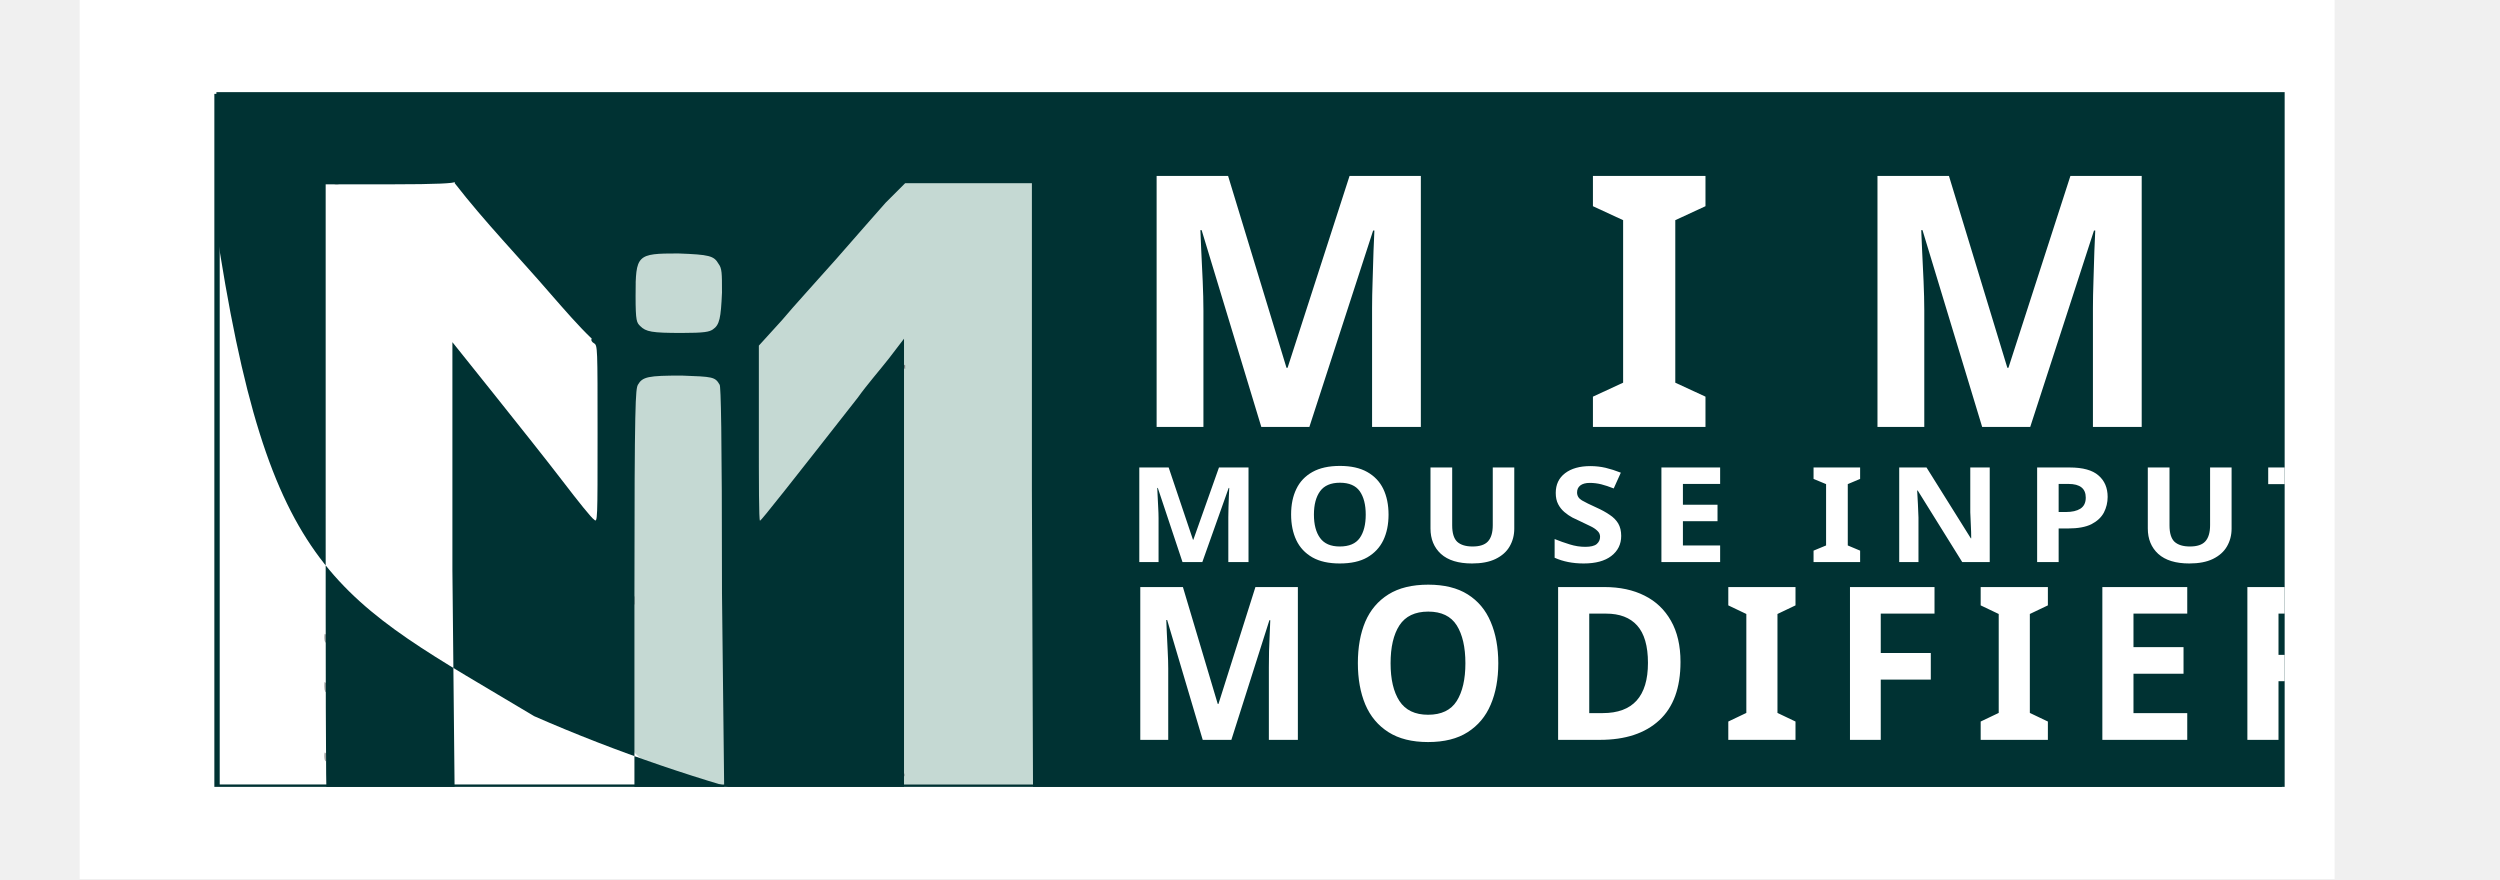
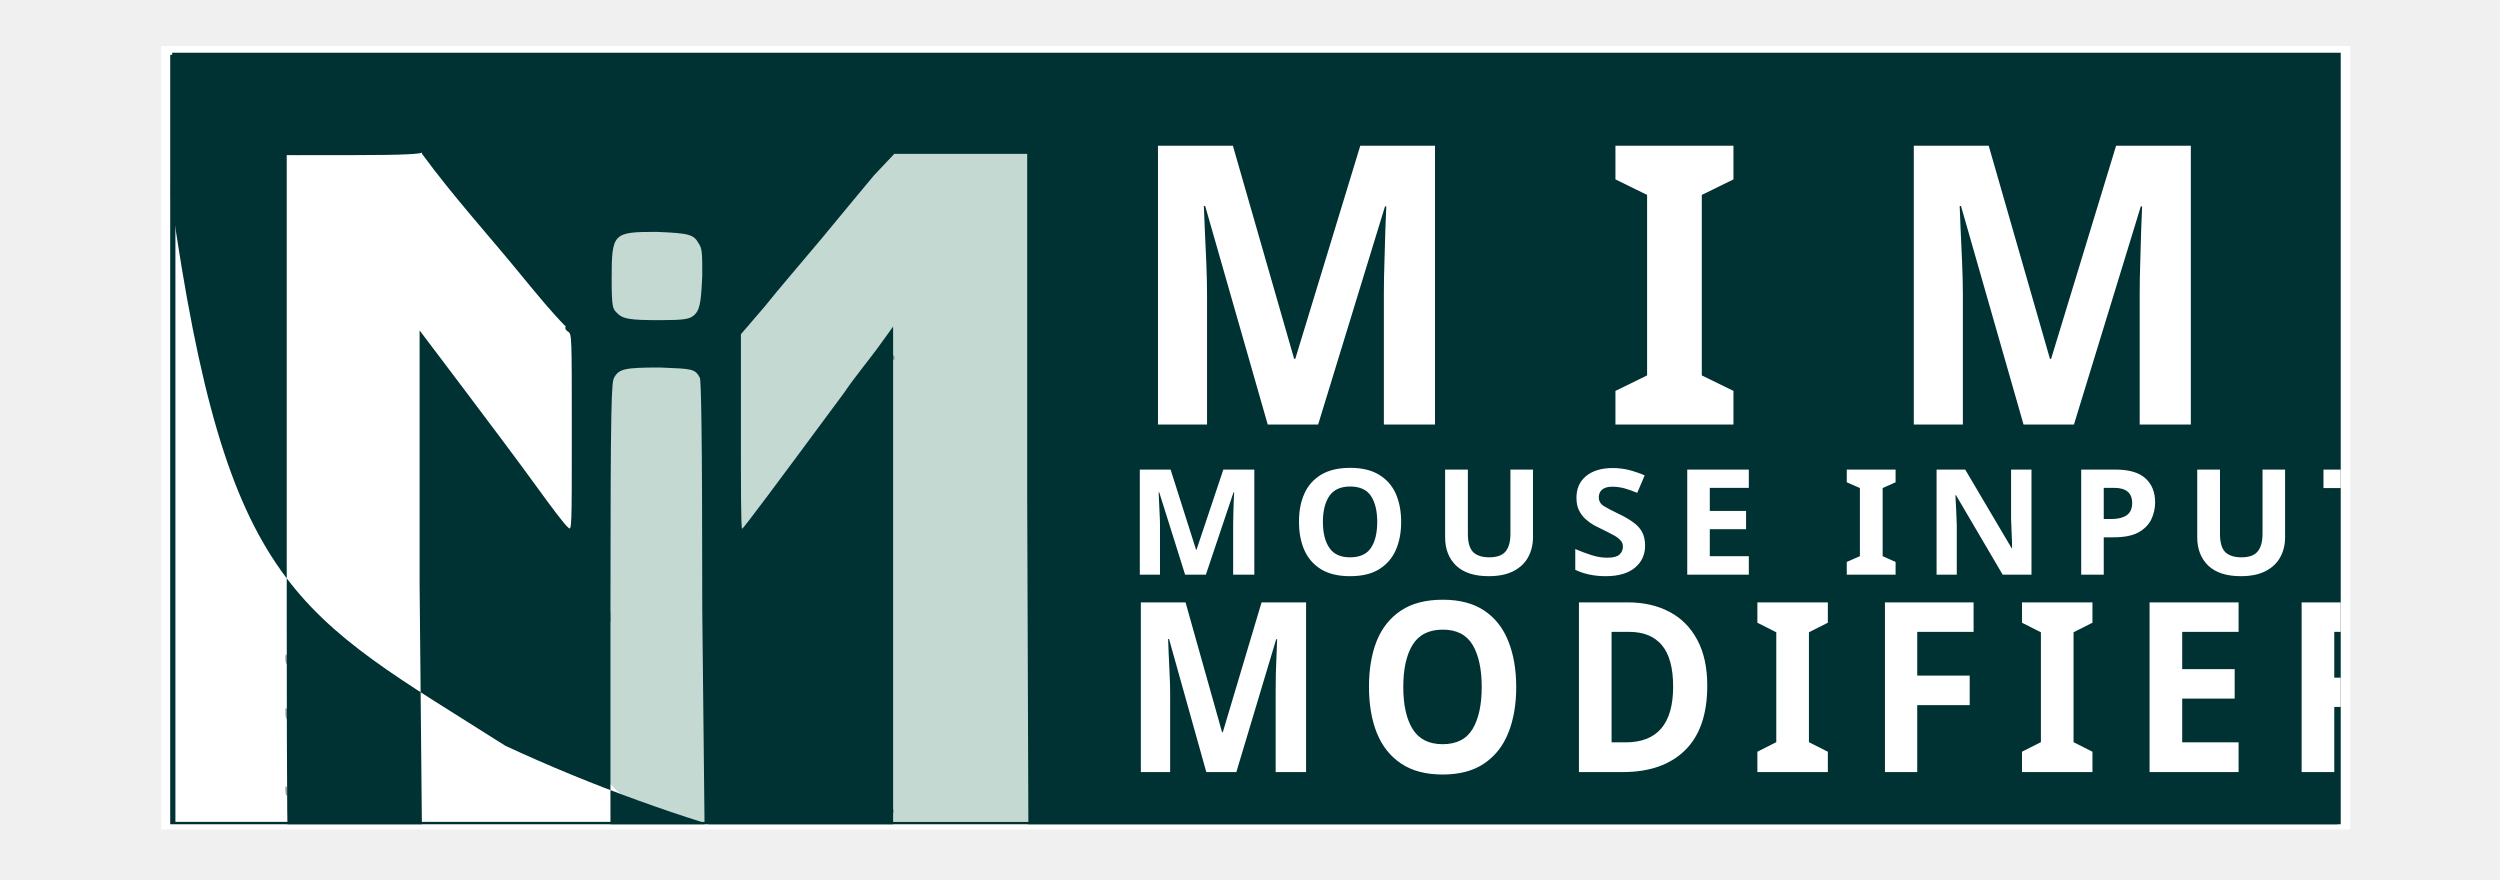
<svg xmlns="http://www.w3.org/2000/svg" viewBox="-5.36 13.70 217.00 76.30" version="1.1" id="svg1">
-   <rect x="1.553" y="13.7" width="195.728" height="76.3" fill="#ffffff" id="rect1" style="stroke-width:0.95" />
+   <rect x="8.64" y="17.7" width="190" height="68" fill="#ffffff" id="rect1" style="stroke-width:0.95" />
  <defs id="defs30">
    <clipPath id="mc">
      <rect x="2.64" y="21.7" width="201" height="60.3" id="rect30" />
    </clipPath>
  </defs>
-   <rect style="fill:#c5d9d3;fill-opacity:1;stroke:none;stroke-width:1.005" id="rect2" width="47.945" height="58.619" x="47.112" y="23.179" ry="9.169" />
-   <g clip-path="url(#mc)" style="color:#000000;font-weight:400;font-size:16px;font-family:'Anthropic Sans', '-apple-system', BlinkMacSystemFont, 'Segoe UI', sans-serif;dominant-baseline:auto;text-anchor:start;opacity:1;fill:#000000;stroke:none;stroke-width:1px;stroke-linecap:butt;stroke-linejoin:miter" id="g34" transform="translate(-10.69157)">
-     <rect fill="#ffffff" stroke="#003233" stroke-width="0.465" width="178.997" height="59.948" x="24.17" y="22.079" style="color:#000000;font-weight:400;font-size:16px;font-family:'Anthropic Sans', '-apple-system', BlinkMacSystemFont, 'Segoe UI', sans-serif;dominant-baseline:auto;text-anchor:start;opacity:1;fill:#ffffff;fill-opacity:0;stroke:#003233;stroke-width:0.465px;stroke-linecap:butt;stroke-linejoin:miter" id="rect31" />
-     <path fill="#e6e6e6" d="m 126.4,82.1 c 0.1,0 0.1,0 0.2,0.1 -0.2,0 -0.2,0 -0.2,-0.1 z m 19.2,-10.5 c -2.9e-4,-0.9 0,-1.4 0.1,-0.9 0,0.5 0,1.2 4.2e-4,1.7 0,0.5 -0.1,0.1 -0.1,-0.8 z M 122,72.8 c 0,-0.2 0,-0.3 0.1,-0.2 0,0.1 0,0.3 0,0.4 0,0.1 -0.1,0.1 -0.1,-0.2 z m 7.9,-1.2 c 0,-1.1 0.1,-1.4 0.2,-1.4 0.2,0 0.2,0 0,0.1 -0.1,0.1 -0.2,0.6 -0.2,1.4 V 73 Z m 16.1,0.8 c 0,-0.3 0,-0.4 0.1,-0.2 0,0.1 0,0.3 0,0.5 0,0.1 -0.1,0 -0.1,-0.2 z m 0.4,-1 c 0.2,0 0.6,0 0.9,0 0.3,0 0.1,0.1 -0.4,0.1 -0.5,8e-4 -0.7,0 -0.5,-0.1 z m 24,0 c 0.2,0 0.6,0 0.9,0 0.3,0 0.1,0.1 -0.4,0.1 -0.5,8e-4 -0.7,0 -0.5,-0.1 z M 146,70.8 c 0,-0.2 0,-0.3 0.1,-0.2 0,0.1 0,0.2 0,0.3 0,0.1 -0.1,0 -0.1,-0.2 z m 10.3,-0.5 -0.4,-0.1 h 0.4 c 0.2,0 0.4,0 0.5,0.1 0,0.1 0.1,0.1 0,0.1 0,0 -0.2,-0.1 -0.5,-0.1 z m -25.9,-0.1 c 0,0 0.2,0 0.3,0 0.1,0 0.1,0.1 -0.1,0.1 -0.2,0 -0.2,0 -0.2,-0.1 z m 8.5,0 c 0.1,0 0.3,0 0.4,0 0.1,0 0.1,0.1 -0.2,0.1 -0.2,0 -0.3,0 -0.3,-0.1 z m 1.8,0 c 0.3,0 0.6,-0.1 0.6,-0.2 0.1,-0.1 0.1,-0.1 0.1,0 0,0.1 -0.3,0.2 -0.6,0.2 -0.5,0 -0.5,0 -0.1,0 z m 16.7,0 c 0.1,0 0.3,0 0.4,0 0.1,0 0,0.1 -0.2,0.1 -0.2,0 -0.3,0 -0.2,-0.1 z m 6,0 c 0.1,0 0.3,0 0.4,0 0.1,0 0,0.1 -0.2,0.1 -0.2,0 -0.3,0 -0.2,-0.1 z m 7.1,0 c 0.2,0 0.6,0 0.9,0 0.3,0 0.1,0.1 -0.4,0.1 -0.5,8e-4 -0.7,0 -0.5,-0.1 z m -61.1,-0.9 c 0.1,0 0.4,0 0.5,0 0.1,0 0,0.1 -0.2,0.1 -0.3,0 -0.4,0 -0.2,-0.1 z M 121,65.1 c 0,-0.2 0,-0.3 0.1,-0.2 0,0.1 0,0.3 0,0.4 0,0.1 -0.1,0.1 -0.1,-0.2 z m 25.9,-0.3 c 0.001,-0.4 0,-0.5 0.1,-0.3 0,0.2 0,0.5 0,0.7 0,0.2 -0.1,0 -0.1,-0.4 z M 113.5,64 c 0,-0.3 0,-0.4 0.1,-0.3 0,0.1 0,0.4 0,0.5 0,0.2 -0.1,0.1 -0.1,-0.2 z m -0.8,-0.5 c -5.7e-4,-0.5 0,-0.7 0.1,-0.5 0,0.2 0,0.7 0.001,0.9 0,0.3 -0.1,0.1 -0.1,-0.4 z m 17.6,-1.3 c 0,-1.1 0,-1.6 0,-1 0,0.6 0,1.5 0,2.1 0,0.6 0,0.1 0,-1 z m 13.8,0.7 c -8.5e-4,-0.4 0,-0.6 0.1,-0.4 0,0.2 0,0.6 0,0.8 0,0.2 -0.1,0.1 -0.1,-0.4 z m 23.7,0.5 c 0,-0.1 0,-0.2 0.1,-0.2 0,0 0.1,0.2 0,0.3 0,0.1 -0.1,0.1 -0.1,-0.1 z m -58.2,-1 c 0,-0.3 0,-0.4 0.1,-0.2 0,0.1 0,0.3 0,0.5 0,0.1 -0.1,0 -0.1,-0.2 z m 3.1,-0.6 c 0,-0.3 0,-0.4 0.1,-0.3 0,0.1 0,0.4 0,0.5 0,0.2 -0.1,0.1 -0.1,-0.2 z m 0.8,0 c 0,-0.1 0,-0.2 0.1,-0.2 0,0 0.1,0.2 0,0.3 0,0.1 -0.1,0.1 -0.1,-0.1 z m 0,-1.8 c 0,-0.5 0,-0.8 0.1,-0.5 0,0.3 0,0.7 0,1 0,0.3 -0.1,0 -0.1,-0.5 z m 30.6,0.5 c 0,-0.3 0,-0.4 0.1,-0.3 0,0.1 0,0.4 0,0.5 0,0.2 -0.1,0.1 -0.1,-0.2 z m 2.9,-0.9 c 0,-0.3 0,-0.5 0.1,-0.3 0,0.2 0,0.4 0,0.6 0,0.2 -0.1,0 -0.1,-0.3 z m 13.1,-0.2 c 0,-0.3 0,-0.4 0.1,-0.2 0,0.1 0,0.3 0,0.5 0,0.1 -0.1,0 -0.1,-0.2 z m -32.7,0.1 c 0,-0.1 0,-0.2 0.1,-0.2 0,0 0.1,0.2 0,0.3 0,0.1 -0.1,0.1 -0.1,-0.1 z m -10.3,-3.3 c 0,0 0.2,0 0.3,0 0.1,0 0.1,0.1 -0.1,0.1 -0.2,0 -0.2,0 -0.2,-0.1 z m 5.9,0 c 0.1,0 0.3,0 0.4,0 0.1,0 0,0.1 -0.2,0.1 -0.2,0 -0.3,0 -0.2,-0.1 z m 5.9,0 c 0,0 0.2,0 0.3,0 0.1,0 0.1,0.1 -0.1,0.1 -0.2,0 -0.2,0 -0.2,-0.1 z m 39.7,0 c 0,0 0.2,0 0.3,0 0.1,0 0.1,0.1 -0.1,0.1 -0.2,0 -0.2,0 -0.2,-0.1 z m -55.4,-1.3 c -4.3e-4,-0.7 0,-1 0.1,-0.7 0,0.3 0,0.9 7.1e-4,1.3 0,0.4 -0.1,0.1 -0.1,-0.6 z m 8.1,0.8 c -0.2,-0.2 -0.2,-0.2 0.1,-0.1 0.2,0.2 0.3,0.3 0.2,0.3 0,0 -0.1,-0.1 -0.2,-0.2 z m -4.5,-0.2 c 0,0 0.2,0 0.3,0 0.1,0 0.1,0.1 -0.1,0.1 -0.2,0 -0.2,0 -0.2,-0.1 z m 6.1,0 c 0,0 0.2,0 0.3,0 0.1,0 0.1,0.1 -0.1,0.1 -0.2,0 -0.2,0 -0.2,-0.1 z m 45.6,0 c 0,0 0.2,0 0.3,0 0.1,0 0.1,0.1 -0.1,0.1 -0.2,0 -0.2,0 -0.2,-0.1 z M 134.2,55 c 0,-0.2 0,-0.3 0.1,-0.2 0,0.1 0,0.3 0,0.4 0,0.1 -0.1,0.1 -0.1,-0.2 z m 32,-2 c 0,-0.8 0,-1.1 0.1,-0.8 0,0.4 0,1 0,1.5 0,0.4 -0.1,0.1 -0.1,-0.7 z m -53.9,0.1 c 0,-0.4 0,-0.5 0.1,-0.3 0,0.2 0,0.5 0,0.7 0,0.2 -0.1,0 -0.1,-0.4 z m 48.5,-0.3 c 0.3,0 0.7,0 1,0 0.3,0 0.1,0.1 -0.5,0.1 -0.5,5.3e-4 -0.8,0 -0.5,-0.1 z m -51.5,-0.6 c 0,-0.2 0,-0.3 0.1,-0.2 0,0.1 0,0.2 0,0.3 0,0.1 -0.1,0 -0.1,-0.2 z m 25,-1.1 c 0,-0.5 0,-0.7 0.1,-0.4 0,0.2 0,0.6 0,0.9 0,0.2 -0.1,0 -0.1,-0.4 z m -19.6,0.5 c 0,-0.1 0,-0.2 0.1,-0.2 0,0 0.1,0.2 0,0.3 0,0.1 -0.1,0.1 -0.1,-0.1 z m 38.8,-0.7 c 0,-0.1 0.3,-0.2 0.3,-0.1 0,0.1 0,0.1 -0.1,0.1 -0.1,0 -0.2,0 -0.2,0 z m -36.7,-0.8 c 0,0 0.2,0 0.3,0 0.1,0 0.1,0.1 -0.1,0.1 -0.2,0 -0.2,0 -0.2,-0.1 z m 47.4,-9.7 c 0,-3.4 0,-4.8 0,-3.1 0,1.7 0,4.5 0,6.2 0,1.7 0,0.3 0,-3.1 z m 11.1,1.3 c 4e-5,-2.6 0,-3.6 0,-2.3 0,1.3 0,3.4 -8e-5,4.6 0,1.3 0,0.2 0,-2.4 z M 143,40.2 c 7e-5,-2.1 0,-3 0,-1.9 0,1.1 0,2.8 -1.3e-4,3.8 0,1 0,0.2 0,-2 z M 60.4,38.1 c 0,-0.1 0,-0.2 0.1,-0.2 0,0 0.1,0.2 0,0.3 0,0.1 -0.1,0.1 -0.1,-0.1 z m 115,-1.3 c 0,-0.1 0,-0.2 0.1,-0.2 0,0 0.1,0.2 0,0.3 0,0.1 -0.1,0.1 -0.1,-0.1 z m -64.4,-1 c 0,-0.2 0,-0.3 0.1,-0.2 0,0.1 0,0.2 0,0.3 0,0.1 -0.1,0 -0.1,-0.2 z M 143,34 c -4.3e-4,-0.7 0,-1 0.1,-0.7 0,0.3 0,0.9 7.1e-4,1.3 0,0.4 -0.1,0.1 -0.1,-0.6 z m 21.3,-0.4 c 0,-0.4 0,-0.5 0.1,-0.3 0,0.2 0,0.5 0,0.7 0,0.2 -0.1,0 -0.1,-0.4 z m 11.3,0.3 c 0,-0.1 0,-0.2 0.1,-0.2 0,0 0.1,0.2 0,0.3 0,0.1 -0.1,0.1 -0.1,-0.1 z m -11.3,-1.3 c 0,-0.1 0,-0.2 0.1,-0.2 0,0 0.1,0.2 0,0.3 0,0.1 -0.1,0.1 -0.1,-0.1 z m 0,-2.3 c 0,-0.3 0,-0.5 0.1,-0.3 0,0.2 0,0.4 0,0.6 0,0.2 -0.1,0 -0.1,-0.3 z m -55.9,0.1 c 0,-0.1 0,-0.2 0.1,-0.2 0,0 0.1,0.2 0,0.3 0,0.1 -0.1,0.1 -0.1,-0.1 z" style="color:#000000;font-weight:400;font-size:16px;font-family:'Anthropic Sans', '-apple-system', BlinkMacSystemFont, 'Segoe UI', sans-serif;dominant-baseline:auto;text-anchor:start;opacity:1;fill:#e6e6e6;stroke:none;stroke-width:1px;stroke-linecap:butt;stroke-linejoin:miter" id="path31" />
-     <path fill="#7a7a7a" d="m 36.2,82.9 c 0.5,0 1.3,0 1.8,0 0.5,0 0.1,0 -0.9,0 -1,0 -1.4,0 -0.9,0 z m 7.1,0 c 0.2,0 0.6,0 0.8,0 0.2,0 0,0.1 -0.4,0.1 -0.4,0 -0.6,0 -0.4,-0.1 z m 17,0 c 0,-0.1 0.2,-0.1 0.4,-0.1 0.3,0 0.5,0.1 0.5,0.1 0,0.1 -0.8,0.1 -0.9,-0.1 z m 6.1,0 c 0.2,0 0.6,0 0.8,0 0.2,0 0,0.1 -0.4,0.1 -0.4,0 -0.6,0 -0.4,-0.1 z m 20.9,-6.6e-4 c 0.3,0 0.7,0 1,0 0.3,0 0.1,0.1 -0.5,0.1 -0.5,5.3e-4 -0.8,0 -0.5,-0.1 z m 6.6,0 c 0.1,0 0.4,0 0.5,0 0.1,0 0,0.1 -0.2,0.1 -0.3,0 -0.4,0 -0.2,-0.1 z M 60.3,74.6 c -1.7e-5,-4.4 0,-6.3 0,-4.1 0,2.2 0,5.8 3.3e-5,8.1 0,2.2 0,0.4 0,-4 z M 83.7,81 c 0,-0.1 0,-0.2 0.1,-0.2 0,0 0.1,0.2 0,0.3 0,0.1 -0.1,0.1 -0.1,-0.1 z M 33.5,79.4 c 0,-0.3 0,-0.5 0.1,-0.3 0,0.2 0,0.4 0,0.6 0,0.2 -0.1,0 -0.1,-0.3 z M 109.4,74 c 0.1,0 0.3,0 0.4,0 0.1,0 0,0.1 -0.2,0.1 -0.2,0 -0.3,0 -0.2,-0.1 z m 67.6,0 c 0.2,0 0.5,0 0.7,0 0.2,0 0,0.1 -0.4,0.1 -0.4,0 -0.5,0 -0.3,-0.1 z M 33.5,73.3 c 0,-0.4 0,-0.5 0.1,-0.3 0,0.2 0,0.5 0,0.7 0,0.2 -0.1,0 -0.1,-0.4 z m 106.3,0.3 c 0,0 0.2,0 0.3,0 0.1,0 0.1,0.1 -0.1,0.1 -0.2,0 -0.2,0 -0.2,-0.1 z m 4.3,0 c 0,-0.1 0,-0.1 0.2,-0.1 0.3,0.1 0.4,0.2 0.1,0.2 -0.1,0 -0.2,-0.1 -0.3,-0.1 z m 18.9,0 c 0.2,0 0.5,0 0.6,0 0.2,0 0,0.1 -0.3,0.1 -0.4,0 -0.5,0 -0.3,-0.1 z m 7.1,0 c 0.3,0 0.9,0 1.1,9.3e-4 0.3,0 0,0.1 -0.6,0.1 -0.6,-5.3e-4 -0.9,0 -0.5,-0.1 z m -17.3,-1 c 0,-0.6 0,-0.8 0.1,-0.5 0,0.3 0,0.8 0,1.1 0,0.3 -0.1,0 -0.1,-0.6 z m -38.1,0.3 c 10e-4,-0.4 0,-0.5 0.1,-0.3 0,0.2 0,0.5 0,0.7 0,0.2 -0.1,0 -0.1,-0.4 z m -5.4,-1.2 c -2.9e-4,-0.9 0,-1.4 0.1,-0.9 0,0.5 0,1.2 4.3e-4,1.7 0,0.5 -0.1,0.1 -0.1,-0.8 z m 58.7,1.4 c 0.1,0 0.3,0 0.4,0 0.1,0 0,0.1 -0.2,0.1 -0.2,0 -0.3,0 -0.2,-0.1 z m -8.2,-0.6 c 0,-0.1 0,-0.2 0.1,-0.2 0,0 0.1,0.2 0,0.3 0,0.1 -0.1,0.1 -0.1,-0.1 z m 6.3,-1.3 c 0,-0.7 0,-1 0.1,-0.6 0,0.3 0,0.9 0,1.3 0,0.3 -0.1,0.1 -0.1,-0.6 z m -13.9,0 c 0,-0.6 0,-0.9 0.1,-0.6 0,0.3 0,0.8 0,1.1 0,0.3 -0.1,0.1 -0.1,-0.6 z m 11,0.3 c 0,-0.5 0,-0.7 0.1,-0.4 0,0.2 0,0.6 0,0.9 0,0.2 -0.1,0 -0.1,-0.4 z m -39.6,-0.1 c -8.5e-4,-0.4 0,-0.6 0.1,-0.4 0,0.2 0,0.6 0,0.8 0,0.2 -0.1,0.1 -0.1,-0.4 z m -9,-0.5 c 5.7e-4,-0.6 0,-0.8 0.1,-0.5 0,0.3 0,0.8 0,1.1 0,0.3 -0.1,0 -0.1,-0.6 z m 45.1,0.2 c 0,-0.4 0,-0.6 0.1,-0.4 0,0.2 0,0.5 0,0.7 0,0.2 -0.1,0 -0.1,-0.4 z M 139.6,71 c 0,-0.4 0,-0.6 0.1,-0.4 0,0.2 0,0.5 0,0.7 0,0.2 -0.1,0 -0.1,-0.4 z M 33.5,69.1 c 0,-0.3 0,-0.5 0.1,-0.3 0,0.2 0,0.4 0,0.6 0,0.2 -0.1,0 -0.1,-0.3 z m 26.8,-3.3 c 0,-0.3 0,-0.5 0.1,-0.3 0,0.2 0,0.4 0,0.6 0,0.2 -0.1,0 -0.1,-0.3 z m 52.3,-0.2 c 0.1,0 0.4,0 0.5,0 0.1,0 0,0.1 -0.2,0.1 -0.3,0 -0.4,0 -0.2,-0.1 z m 1.8,0 c 0,-0.1 0.2,-0.1 0.4,-0.1 0.3,0 0.5,0.1 0.5,0.1 0,0.1 -0.8,0.1 -0.9,-0.1 z m 4.9,0.1 c 0,0 0.2,-0.1 0.4,-0.1 0.2,0 0.3,0 0.3,0.1 -0.1,0.1 -0.6,0.2 -0.6,0.1 z m 1.9,0 c 0.1,0 0.4,0 0.5,0 0.1,0 0,0.1 -0.2,0.1 -0.3,0 -0.4,0 -0.2,-0.1 z m 8.6,0 c 0.2,0 0.5,0 0.7,0 0.2,0 0,0.1 -0.4,0.1 -0.4,0 -0.5,0 -0.3,-0.1 z m 4.2,0 c 0.1,0 0.3,0 0.4,0 0.1,0 0.1,0.1 -0.2,0.1 -0.2,0 -0.3,0 -0.3,-0.1 z M 133.8,64 c 2.8e-4,-0.9 0,-1.2 0.1,-0.8 0,0.5 0,1.2 -5.7e-4,1.6 0,0.4 -0.1,0 -0.1,-0.8 z m -3.2,0.8 c 0.1,0 0.4,0 0.6,0 0.2,0 0.1,0.1 -0.2,0.1 -0.3,0 -0.5,0 -0.3,-0.1 z m 18.8,0 c 0.1,0 0.3,0 0.4,0 0.1,0 0.1,0.1 -0.2,0.1 -0.2,0 -0.3,0 -0.3,-0.1 z M 60.3,60.1 c -1.4e-4,-1.3 0,-1.9 0,-1.2 0,0.6 0,1.7 2.9e-4,2.4 0,0.7 0,0.2 0,-1.2 z m 61.5,1.3 c 0,-0.1 0,-0.2 0.1,-0.2 0,0 0.1,0.2 0,0.3 0,0.1 -0.1,0.1 -0.1,-0.1 z m 11.9,-0.1 c 0,-0.1 0,-0.2 0.1,-0.2 0,0 0.1,0.2 0,0.3 0,0.1 -0.1,0.1 -0.1,-0.1 z m 6.7,-2.4 c 0.1,0 0.4,0 0.6,0 0.2,0 0.1,0.1 -0.2,0.1 -0.3,0 -0.5,0 -0.3,-0.1 z M 60.3,54.6 c 2.9e-4,-1 0,-1.4 0,-0.9 0,0.5 0,1.4 -4.3e-4,1.9 0,0.5 0,0.1 0,-1 z m 100.2,0 c 0,-0.3 0,-0.4 0.1,-0.3 0,0.1 0,0.4 0,0.5 0,0.2 -0.1,0.1 -0.1,-0.2 z m -4,-0.7 c 0,-0.1 0,-0.2 0.1,-0.2 0,0 0.1,0.2 0,0.3 0,0.1 -0.1,0.1 -0.1,-0.1 z m -37.1,-0.4 c 0,-0.1 0,-0.2 0.1,-0.2 0,0 0.1,0.2 0,0.3 0,0.1 -0.1,0.1 -0.1,-0.1 z m 50.6,-2 c 0,-1 0,-1.4 0,-0.9 0,0.5 0,1.4 0,1.9 0,0.5 0,0.1 0,-1 z m -34.9,0.6 c 0.4,0 1.1,0 1.5,0 0.4,0 0.1,0 -0.7,0 -0.8,0 -1.2,0 -0.7,0 z m 13.1,-1.2 c 0,-0.4 0,-0.5 0.1,-0.3 0,0.2 0,0.5 0,0.7 0,0.2 -0.1,0 -0.1,-0.4 z m -27.1,-6 c 0,-0.8 0,-1.1 0.1,-0.7 0,0.4 0,1 0,1.4 0,0.4 -0.1,0.1 -0.1,-0.7 z m -37.3,0.7 c 0,-0.2 0,-0.3 0.1,-0.2 0,0.1 0,0.2 0,0.3 0,0.1 -0.1,0 -0.1,-0.2 z m 55.8,-1.4 c 0.3,0 0.7,0 0.9,0 0.3,0 0,0.1 -0.5,0.1 -0.5,0 -0.7,0 -0.5,-0.1 z m 7.2,0 c 0.5,0 1.4,0 1.9,0 0.5,0 0.1,0 -1,0 -1.1,0 -1.5,0 -1,0 z M 121,40.6 c 1.5e-4,-1.2 0,-1.6 0,-1 0,0.6 0,1.6 -2.8e-4,2.1 0,0.6 0,0.1 0,-1.1 z m 0,-3.7 c 0,-0.2 0,-0.3 0.1,-0.2 0,0.1 0,0.3 0,0.4 0,0.1 -0.1,0.1 -0.1,-0.2 z m 29,-6 c 0,-0.6 0,-0.9 0.1,-0.6 0,0.3 0,0.8 0,1.1 0,0.3 -0.1,0.1 -0.1,-0.6 z M 34.4,29.6 c 0.1,0 0.3,0 0.4,0 0.1,0 0,0.1 -0.2,0.1 -0.2,0 -0.3,0 -0.2,-0.1 z m 88.8,0 c 0.1,0 0.3,0 0.4,0 0.1,0 0,0.1 -0.2,0.1 -0.2,0 -0.3,0 -0.2,-0.1 z m 17.8,0 c 0.2,0 0.5,0 0.7,0 0.2,0 0,0.1 -0.4,0.1 -0.4,0 -0.5,0 -0.3,-0.1 z m 23.3,0 c 0.1,0 0.3,0 0.4,0 0.1,0 0,0.1 -0.2,0.1 -0.2,0 -0.3,0 -0.2,-0.1 z" style="color:#000000;font-weight:400;font-size:16px;font-family:'Anthropic Sans', '-apple-system', BlinkMacSystemFont, 'Segoe UI', sans-serif;dominant-baseline:auto;text-anchor:start;opacity:1;fill:#7a7a7a;stroke:none;stroke-width:1px;stroke-linecap:butt;stroke-linejoin:miter" id="path32" />
-     <path fill="#003233" d="M 24.116,21.691 105.8,21.7 h 100.6 v 10.7 l -1.063,49.818 C 175.849,82.334 109.63,101.26 51.701,75.865 34.394,65.489 28.645,63.944 24.004,32.926 Z M 44.6,63.2 V 43.4 l 3.6,4.5 c 2,2.5 4.7,5.9 6,7.6 1.3,1.7 2.5,3.2 2.7,3.3 0.3,0.3 0.3,0.1 0.3,-7.4 0,-7.6 0,-7.7 -0.3,-7.9 -0.2,-0.1 -0.3,-0.3 -0.2,-0.4 -1.141,-1.088 -2.404,-2.546 -3.5,-3.8 -2.79,-3.238 -5.778,-6.321 -8.4,-9.7 v -0.1 c -0.1,0.1 -1.3,0.2 -5.6,0.2 h -5.6 v 26.6 c 0,14.7 0,26.7 0.1,26.7 0.1,0 2.6,0.1 5.6,0.1 h 5.5 z m 23.4,2 c 0,-14.4 -0.1,-17.9 -0.2,-18.1 -0.4,-0.7 -0.6,-0.7 -3.3,-0.8 -2.9,0 -3.4,0.1 -3.8,0.8 -0.2,0.4 -0.3,1.3 -0.3,18.2 V 83 h 3.9 3.9 z M 94.9,56.3 V 29.6 h -5.5 -5.5 l -1.7,1.7 c -0.9,1 -2.8,3.2 -4.3,4.9 -1.5,1.7 -3.7,4.1 -4.7,5.3 l -2,2.2 v 7.6 c 0,4.2 0,7.6 0.1,7.6 0.1,0 2.7,-3.3 8.5,-10.7 0.7,-1 2,-2.5 2.7,-3.4 l 1.3,-1.7 V 63 82.9 l 5.6,3e-6 5.6,10e-7 z m -27.7,-14 c 0.6,-0.4 0.7,-1 0.8,-3.2 0,-1.7 0,-2.1 -0.3,-2.5 -0.4,-0.7 -0.8,-0.8 -3.5,-0.9 -3.6,0 -3.7,0.1 -3.7,3.7 0,2.2 0.1,2.3 0.4,2.6 0.5,0.5 1,0.6 3.6,0.6 2,0 2.4,-0.1 2.7,-0.3 z" style="color:#000000;font-weight:400;font-size:16px;font-family:'Anthropic Sans', '-apple-system', BlinkMacSystemFont, 'Segoe UI', sans-serif;dominant-baseline:auto;text-anchor:start;opacity:1;fill:#003233;stroke:none;stroke-width:1px;stroke-linecap:butt;stroke-linejoin:miter" id="path33" />
-     <text font-family="monospace" font-size="36" font-weight="700" x="103.814" y="50.375" fill="#003233" letter-spacing="13.5" style="font-style:normal;font-variant:normal;font-weight:bold;font-stretch:normal;font-size:30.28px;font-family:'Calisto MT';-inkscape-font-specification:'Calisto MT, Bold';font-variant-ligatures:normal;font-variant-caps:normal;font-variant-numeric:normal;font-variant-east-asian:normal;letter-spacing:11.355;dominant-baseline:auto;text-anchor:start;fill:#ffffff;fill-opacity:1;stroke:none;stroke-width:1.296px" id="text1" transform="scale(0.9924424,1.007615)">MIM</text>
-     <text font-family="monospace" font-size="11" font-weight="700" x="99.237" y="64.923" fill="#ffffff" letter-spacing="1.808" style="font-style:normal;font-variant:normal;font-weight:bold;font-stretch:normal;font-size:11.947px;font-family:Calibri;-inkscape-font-specification:'Calibri, Bold';font-variant-ligatures:normal;font-variant-caps:normal;font-variant-numeric:normal;font-variant-east-asian:normal;dominant-baseline:auto;text-anchor:start;fill:#ffffff;stroke:none;stroke-width:0.84px" id="text33" transform="scale(1.038938,0.962521)">MOUSE INPUT</text>
-     <text font-family="monospace" font-size="17" font-weight="700" x="104.529" y="76.552" fill="#ffffff" letter-spacing="2.592" style="font-style:normal;font-variant:normal;font-weight:bold;font-stretch:normal;font-size:18.247px;font-family:Calibri;-inkscape-font-specification:'Calibri, Bold';font-variant-ligatures:normal;font-variant-caps:normal;font-variant-numeric:normal;font-variant-east-asian:normal;dominant-baseline:auto;text-anchor:start;fill:#ffffff;stroke:none;stroke-width:1.311px" id="text34" transform="scale(0.9824849,1.017827)">MODIFIER</text>
+   <rect style="fill:#c5d9d3;fill-opacity:1;stroke:none;stroke-width:1.005" id="rect2" width="50.271" height="65.102" x="44.905" y="19.922" ry="10.183" />
+   <g clip-path="url(#mc)" style="color:#000000;font-weight:400;font-size:16px;font-family:'Anthropic Sans', '-apple-system', BlinkMacSystemFont, 'Segoe UI', sans-serif;dominant-baseline:auto;text-anchor:start;opacity:1;fill:#000000;stroke:none;stroke-width:0.927px;stroke-linecap:butt;stroke-linejoin:miter" id="g34" transform="matrix(1.048501,0,0,1.110591,-15.70215,-5.820664)">
+     <rect fill="#ffffff" stroke="#003233" stroke-width="0.465" width="178.997" height="59.948" x="24.17" y="22.079" style="color:#000000;font-weight:400;font-size:16px;font-family:'Anthropic Sans', '-apple-system', BlinkMacSystemFont, 'Segoe UI', sans-serif;dominant-baseline:auto;text-anchor:start;opacity:1;fill:#ffffff;fill-opacity:0;stroke:#003233;stroke-width:0.431px;stroke-linecap:butt;stroke-linejoin:miter" id="rect31" />
+     <path fill="#e6e6e6" d="m 126.4,82.1 c 0.1,0 0.1,0 0.2,0.1 -0.2,0 -0.2,0 -0.2,-0.1 z m 19.2,-10.5 c -2.9e-4,-0.9 0,-1.4 0.1,-0.9 0,0.5 0,1.2 4.2e-4,1.7 0,0.5 -0.1,0.1 -0.1,-0.8 z M 122,72.8 c 0,-0.2 0,-0.3 0.1,-0.2 0,0.1 0,0.3 0,0.4 0,0.1 -0.1,0.1 -0.1,-0.2 z m 7.9,-1.2 c 0,-1.1 0.1,-1.4 0.2,-1.4 0.2,0 0.2,0 0,0.1 -0.1,0.1 -0.2,0.6 -0.2,1.4 V 73 Z m 16.1,0.8 c 0,-0.3 0,-0.4 0.1,-0.2 0,0.1 0,0.3 0,0.5 0,0.1 -0.1,0 -0.1,-0.2 z m 0.4,-1 c 0.2,0 0.6,0 0.9,0 0.3,0 0.1,0.1 -0.4,0.1 -0.5,8e-4 -0.7,0 -0.5,-0.1 z m 24,0 c 0.2,0 0.6,0 0.9,0 0.3,0 0.1,0.1 -0.4,0.1 -0.5,8e-4 -0.7,0 -0.5,-0.1 z M 146,70.8 c 0,-0.2 0,-0.3 0.1,-0.2 0,0.1 0,0.2 0,0.3 0,0.1 -0.1,0 -0.1,-0.2 z m 10.3,-0.5 -0.4,-0.1 h 0.4 c 0.2,0 0.4,0 0.5,0.1 0,0.1 0.1,0.1 0,0.1 0,0 -0.2,-0.1 -0.5,-0.1 z m -25.9,-0.1 c 0,0 0.2,0 0.3,0 0.1,0 0.1,0.1 -0.1,0.1 -0.2,0 -0.2,0 -0.2,-0.1 z m 8.5,0 c 0.1,0 0.3,0 0.4,0 0.1,0 0.1,0.1 -0.2,0.1 -0.2,0 -0.3,0 -0.3,-0.1 z m 1.8,0 c 0.3,0 0.6,-0.1 0.6,-0.2 0.1,-0.1 0.1,-0.1 0.1,0 0,0.1 -0.3,0.2 -0.6,0.2 -0.5,0 -0.5,0 -0.1,0 z m 16.7,0 c 0.1,0 0.3,0 0.4,0 0.1,0 0,0.1 -0.2,0.1 -0.2,0 -0.3,0 -0.2,-0.1 z m 6,0 c 0.1,0 0.3,0 0.4,0 0.1,0 0,0.1 -0.2,0.1 -0.2,0 -0.3,0 -0.2,-0.1 z m 7.1,0 c 0.2,0 0.6,0 0.9,0 0.3,0 0.1,0.1 -0.4,0.1 -0.5,8e-4 -0.7,0 -0.5,-0.1 z m -61.1,-0.9 c 0.1,0 0.4,0 0.5,0 0.1,0 0,0.1 -0.2,0.1 -0.3,0 -0.4,0 -0.2,-0.1 z M 121,65.1 c 0,-0.2 0,-0.3 0.1,-0.2 0,0.1 0,0.3 0,0.4 0,0.1 -0.1,0.1 -0.1,-0.2 z m 25.9,-0.3 c 0.001,-0.4 0,-0.5 0.1,-0.3 0,0.2 0,0.5 0,0.7 0,0.2 -0.1,0 -0.1,-0.4 z M 113.5,64 c 0,-0.3 0,-0.4 0.1,-0.3 0,0.1 0,0.4 0,0.5 0,0.2 -0.1,0.1 -0.1,-0.2 z m -0.8,-0.5 c -5.7e-4,-0.5 0,-0.7 0.1,-0.5 0,0.2 0,0.7 0.001,0.9 0,0.3 -0.1,0.1 -0.1,-0.4 z m 17.6,-1.3 c 0,-1.1 0,-1.6 0,-1 0,0.6 0,1.5 0,2.1 0,0.6 0,0.1 0,-1 z m 13.8,0.7 c -8.5e-4,-0.4 0,-0.6 0.1,-0.4 0,0.2 0,0.6 0,0.8 0,0.2 -0.1,0.1 -0.1,-0.4 z m 23.7,0.5 c 0,-0.1 0,-0.2 0.1,-0.2 0,0 0.1,0.2 0,0.3 0,0.1 -0.1,0.1 -0.1,-0.1 z m -58.2,-1 c 0,-0.3 0,-0.4 0.1,-0.2 0,0.1 0,0.3 0,0.5 0,0.1 -0.1,0 -0.1,-0.2 z m 3.1,-0.6 c 0,-0.3 0,-0.4 0.1,-0.3 0,0.1 0,0.4 0,0.5 0,0.2 -0.1,0.1 -0.1,-0.2 z m 0.8,0 c 0,-0.1 0,-0.2 0.1,-0.2 0,0 0.1,0.2 0,0.3 0,0.1 -0.1,0.1 -0.1,-0.1 z m 0,-1.8 c 0,-0.5 0,-0.8 0.1,-0.5 0,0.3 0,0.7 0,1 0,0.3 -0.1,0 -0.1,-0.5 z m 30.6,0.5 c 0,-0.3 0,-0.4 0.1,-0.3 0,0.1 0,0.4 0,0.5 0,0.2 -0.1,0.1 -0.1,-0.2 z m 2.9,-0.9 c 0,-0.3 0,-0.5 0.1,-0.3 0,0.2 0,0.4 0,0.6 0,0.2 -0.1,0 -0.1,-0.3 z m 13.1,-0.2 c 0,-0.3 0,-0.4 0.1,-0.2 0,0.1 0,0.3 0,0.5 0,0.1 -0.1,0 -0.1,-0.2 z m -32.7,0.1 c 0,-0.1 0,-0.2 0.1,-0.2 0,0 0.1,0.2 0,0.3 0,0.1 -0.1,0.1 -0.1,-0.1 z m -10.3,-3.3 c 0,0 0.2,0 0.3,0 0.1,0 0.1,0.1 -0.1,0.1 -0.2,0 -0.2,0 -0.2,-0.1 z m 5.9,0 c 0.1,0 0.3,0 0.4,0 0.1,0 0,0.1 -0.2,0.1 -0.2,0 -0.3,0 -0.2,-0.1 z m 5.9,0 c 0,0 0.2,0 0.3,0 0.1,0 0.1,0.1 -0.1,0.1 -0.2,0 -0.2,0 -0.2,-0.1 z m 39.7,0 c 0,0 0.2,0 0.3,0 0.1,0 0.1,0.1 -0.1,0.1 -0.2,0 -0.2,0 -0.2,-0.1 z m -55.4,-1.3 c -4.3e-4,-0.7 0,-1 0.1,-0.7 0,0.3 0,0.9 7.1e-4,1.3 0,0.4 -0.1,0.1 -0.1,-0.6 z m 8.1,0.8 c -0.2,-0.2 -0.2,-0.2 0.1,-0.1 0.2,0.2 0.3,0.3 0.2,0.3 0,0 -0.1,-0.1 -0.2,-0.2 z m -4.5,-0.2 c 0,0 0.2,0 0.3,0 0.1,0 0.1,0.1 -0.1,0.1 -0.2,0 -0.2,0 -0.2,-0.1 z m 6.1,0 c 0,0 0.2,0 0.3,0 0.1,0 0.1,0.1 -0.1,0.1 -0.2,0 -0.2,0 -0.2,-0.1 z m 45.6,0 c 0,0 0.2,0 0.3,0 0.1,0 0.1,0.1 -0.1,0.1 -0.2,0 -0.2,0 -0.2,-0.1 z M 134.2,55 c 0,-0.2 0,-0.3 0.1,-0.2 0,0.1 0,0.3 0,0.4 0,0.1 -0.1,0.1 -0.1,-0.2 z m 32,-2 c 0,-0.8 0,-1.1 0.1,-0.8 0,0.4 0,1 0,1.5 0,0.4 -0.1,0.1 -0.1,-0.7 z m -53.9,0.1 c 0,-0.4 0,-0.5 0.1,-0.3 0,0.2 0,0.5 0,0.7 0,0.2 -0.1,0 -0.1,-0.4 z m 48.5,-0.3 c 0.3,0 0.7,0 1,0 0.3,0 0.1,0.1 -0.5,0.1 -0.5,5.3e-4 -0.8,0 -0.5,-0.1 z m -51.5,-0.6 c 0,-0.2 0,-0.3 0.1,-0.2 0,0.1 0,0.2 0,0.3 0,0.1 -0.1,0 -0.1,-0.2 z m 25,-1.1 c 0,-0.5 0,-0.7 0.1,-0.4 0,0.2 0,0.6 0,0.9 0,0.2 -0.1,0 -0.1,-0.4 z m -19.6,0.5 c 0,-0.1 0,-0.2 0.1,-0.2 0,0 0.1,0.2 0,0.3 0,0.1 -0.1,0.1 -0.1,-0.1 z m 38.8,-0.7 c 0,-0.1 0.3,-0.2 0.3,-0.1 0,0.1 0,0.1 -0.1,0.1 -0.1,0 -0.2,0 -0.2,0 z m -36.7,-0.8 c 0,0 0.2,0 0.3,0 0.1,0 0.1,0.1 -0.1,0.1 -0.2,0 -0.2,0 -0.2,-0.1 z m 47.4,-9.7 c 0,-3.4 0,-4.8 0,-3.1 0,1.7 0,4.5 0,6.2 0,1.7 0,0.3 0,-3.1 z m 11.1,1.3 c 4e-5,-2.6 0,-3.6 0,-2.3 0,1.3 0,3.4 -8e-5,4.6 0,1.3 0,0.2 0,-2.4 z M 143,40.2 c 7e-5,-2.1 0,-3 0,-1.9 0,1.1 0,2.8 -1.3e-4,3.8 0,1 0,0.2 0,-2 z M 60.4,38.1 c 0,-0.1 0,-0.2 0.1,-0.2 0,0 0.1,0.2 0,0.3 0,0.1 -0.1,0.1 -0.1,-0.1 z m 115,-1.3 c 0,-0.1 0,-0.2 0.1,-0.2 0,0 0.1,0.2 0,0.3 0,0.1 -0.1,0.1 -0.1,-0.1 z m -64.4,-1 c 0,-0.2 0,-0.3 0.1,-0.2 0,0.1 0,0.2 0,0.3 0,0.1 -0.1,0 -0.1,-0.2 z M 143,34 c -4.3e-4,-0.7 0,-1 0.1,-0.7 0,0.3 0,0.9 7.1e-4,1.3 0,0.4 -0.1,0.1 -0.1,-0.6 z m 21.3,-0.4 c 0,-0.4 0,-0.5 0.1,-0.3 0,0.2 0,0.5 0,0.7 0,0.2 -0.1,0 -0.1,-0.4 z m 11.3,0.3 c 0,-0.1 0,-0.2 0.1,-0.2 0,0 0.1,0.2 0,0.3 0,0.1 -0.1,0.1 -0.1,-0.1 z m -11.3,-1.3 c 0,-0.1 0,-0.2 0.1,-0.2 0,0 0.1,0.2 0,0.3 0,0.1 -0.1,0.1 -0.1,-0.1 z m 0,-2.3 c 0,-0.3 0,-0.5 0.1,-0.3 0,0.2 0,0.4 0,0.6 0,0.2 -0.1,0 -0.1,-0.3 z m -55.9,0.1 c 0,-0.1 0,-0.2 0.1,-0.2 0,0 0.1,0.2 0,0.3 0,0.1 -0.1,0.1 -0.1,-0.1 z" style="color:#000000;font-weight:400;font-size:16px;font-family:'Anthropic Sans', '-apple-system', BlinkMacSystemFont, 'Segoe UI', sans-serif;dominant-baseline:auto;text-anchor:start;opacity:1;fill:#e6e6e6;stroke:none;stroke-width:0.927px;stroke-linecap:butt;stroke-linejoin:miter" id="path31" />
+     <path fill="#7a7a7a" d="m 36.2,82.9 c 0.5,0 1.3,0 1.8,0 0.5,0 0.1,0 -0.9,0 -1,0 -1.4,0 -0.9,0 z m 7.1,0 c 0.2,0 0.6,0 0.8,0 0.2,0 0,0.1 -0.4,0.1 -0.4,0 -0.6,0 -0.4,-0.1 z m 17,0 c 0,-0.1 0.2,-0.1 0.4,-0.1 0.3,0 0.5,0.1 0.5,0.1 0,0.1 -0.8,0.1 -0.9,-0.1 z m 6.1,0 c 0.2,0 0.6,0 0.8,0 0.2,0 0,0.1 -0.4,0.1 -0.4,0 -0.6,0 -0.4,-0.1 z m 20.9,-6.6e-4 c 0.3,0 0.7,0 1,0 0.3,0 0.1,0.1 -0.5,0.1 -0.5,5.3e-4 -0.8,0 -0.5,-0.1 z m 6.6,0 c 0.1,0 0.4,0 0.5,0 0.1,0 0,0.1 -0.2,0.1 -0.3,0 -0.4,0 -0.2,-0.1 z M 60.3,74.6 c -1.7e-5,-4.4 0,-6.3 0,-4.1 0,2.2 0,5.8 3.3e-5,8.1 0,2.2 0,0.4 0,-4 z M 83.7,81 c 0,-0.1 0,-0.2 0.1,-0.2 0,0 0.1,0.2 0,0.3 0,0.1 -0.1,0.1 -0.1,-0.1 z M 33.5,79.4 c 0,-0.3 0,-0.5 0.1,-0.3 0,0.2 0,0.4 0,0.6 0,0.2 -0.1,0 -0.1,-0.3 z M 109.4,74 c 0.1,0 0.3,0 0.4,0 0.1,0 0,0.1 -0.2,0.1 -0.2,0 -0.3,0 -0.2,-0.1 z m 67.6,0 c 0.2,0 0.5,0 0.7,0 0.2,0 0,0.1 -0.4,0.1 -0.4,0 -0.5,0 -0.3,-0.1 z M 33.5,73.3 c 0,-0.4 0,-0.5 0.1,-0.3 0,0.2 0,0.5 0,0.7 0,0.2 -0.1,0 -0.1,-0.4 z m 106.3,0.3 c 0,0 0.2,0 0.3,0 0.1,0 0.1,0.1 -0.1,0.1 -0.2,0 -0.2,0 -0.2,-0.1 z m 4.3,0 c 0,-0.1 0,-0.1 0.2,-0.1 0.3,0.1 0.4,0.2 0.1,0.2 -0.1,0 -0.2,-0.1 -0.3,-0.1 z m 18.9,0 c 0.2,0 0.5,0 0.6,0 0.2,0 0,0.1 -0.3,0.1 -0.4,0 -0.5,0 -0.3,-0.1 z m 7.1,0 c 0.3,0 0.9,0 1.1,9.3e-4 0.3,0 0,0.1 -0.6,0.1 -0.6,-5.3e-4 -0.9,0 -0.5,-0.1 z m -17.3,-1 c 0,-0.6 0,-0.8 0.1,-0.5 0,0.3 0,0.8 0,1.1 0,0.3 -0.1,0 -0.1,-0.6 z m -38.1,0.3 c 10e-4,-0.4 0,-0.5 0.1,-0.3 0,0.2 0,0.5 0,0.7 0,0.2 -0.1,0 -0.1,-0.4 z m -5.4,-1.2 c -2.9e-4,-0.9 0,-1.4 0.1,-0.9 0,0.5 0,1.2 4.3e-4,1.7 0,0.5 -0.1,0.1 -0.1,-0.8 z m 58.7,1.4 c 0.1,0 0.3,0 0.4,0 0.1,0 0,0.1 -0.2,0.1 -0.2,0 -0.3,0 -0.2,-0.1 z m -8.2,-0.6 c 0,-0.1 0,-0.2 0.1,-0.2 0,0 0.1,0.2 0,0.3 0,0.1 -0.1,0.1 -0.1,-0.1 z m 6.3,-1.3 c 0,-0.7 0,-1 0.1,-0.6 0,0.3 0,0.9 0,1.3 0,0.3 -0.1,0.1 -0.1,-0.6 z m -13.9,0 c 0,-0.6 0,-0.9 0.1,-0.6 0,0.3 0,0.8 0,1.1 0,0.3 -0.1,0.1 -0.1,-0.6 z m 11,0.3 c 0,-0.5 0,-0.7 0.1,-0.4 0,0.2 0,0.6 0,0.9 0,0.2 -0.1,0 -0.1,-0.4 z m -39.6,-0.1 c -8.5e-4,-0.4 0,-0.6 0.1,-0.4 0,0.2 0,0.6 0,0.8 0,0.2 -0.1,0.1 -0.1,-0.4 z m -9,-0.5 c 5.7e-4,-0.6 0,-0.8 0.1,-0.5 0,0.3 0,0.8 0,1.1 0,0.3 -0.1,0 -0.1,-0.6 z m 45.1,0.2 c 0,-0.4 0,-0.6 0.1,-0.4 0,0.2 0,0.5 0,0.7 0,0.2 -0.1,0 -0.1,-0.4 z M 139.6,71 c 0,-0.4 0,-0.6 0.1,-0.4 0,0.2 0,0.5 0,0.7 0,0.2 -0.1,0 -0.1,-0.4 z M 33.5,69.1 c 0,-0.3 0,-0.5 0.1,-0.3 0,0.2 0,0.4 0,0.6 0,0.2 -0.1,0 -0.1,-0.3 z m 26.8,-3.3 c 0,-0.3 0,-0.5 0.1,-0.3 0,0.2 0,0.4 0,0.6 0,0.2 -0.1,0 -0.1,-0.3 z m 52.3,-0.2 c 0.1,0 0.4,0 0.5,0 0.1,0 0,0.1 -0.2,0.1 -0.3,0 -0.4,0 -0.2,-0.1 z m 1.8,0 c 0,-0.1 0.2,-0.1 0.4,-0.1 0.3,0 0.5,0.1 0.5,0.1 0,0.1 -0.8,0.1 -0.9,-0.1 z m 4.9,0.1 c 0,0 0.2,-0.1 0.4,-0.1 0.2,0 0.3,0 0.3,0.1 -0.1,0.1 -0.6,0.2 -0.6,0.1 z m 1.9,0 c 0.1,0 0.4,0 0.5,0 0.1,0 0,0.1 -0.2,0.1 -0.3,0 -0.4,0 -0.2,-0.1 z m 8.6,0 c 0.2,0 0.5,0 0.7,0 0.2,0 0,0.1 -0.4,0.1 -0.4,0 -0.5,0 -0.3,-0.1 z m 4.2,0 c 0.1,0 0.3,0 0.4,0 0.1,0 0.1,0.1 -0.2,0.1 -0.2,0 -0.3,0 -0.3,-0.1 z M 133.8,64 c 2.8e-4,-0.9 0,-1.2 0.1,-0.8 0,0.5 0,1.2 -5.7e-4,1.6 0,0.4 -0.1,0 -0.1,-0.8 z m -3.2,0.8 c 0.1,0 0.4,0 0.6,0 0.2,0 0.1,0.1 -0.2,0.1 -0.3,0 -0.5,0 -0.3,-0.1 z m 18.8,0 c 0.1,0 0.3,0 0.4,0 0.1,0 0.1,0.1 -0.2,0.1 -0.2,0 -0.3,0 -0.3,-0.1 z M 60.3,60.1 c -1.4e-4,-1.3 0,-1.9 0,-1.2 0,0.6 0,1.7 2.9e-4,2.4 0,0.7 0,0.2 0,-1.2 z m 61.5,1.3 c 0,-0.1 0,-0.2 0.1,-0.2 0,0 0.1,0.2 0,0.3 0,0.1 -0.1,0.1 -0.1,-0.1 z m 11.9,-0.1 c 0,-0.1 0,-0.2 0.1,-0.2 0,0 0.1,0.2 0,0.3 0,0.1 -0.1,0.1 -0.1,-0.1 z m 6.7,-2.4 c 0.1,0 0.4,0 0.6,0 0.2,0 0.1,0.1 -0.2,0.1 -0.3,0 -0.5,0 -0.3,-0.1 z M 60.3,54.6 c 2.9e-4,-1 0,-1.4 0,-0.9 0,0.5 0,1.4 -4.3e-4,1.9 0,0.5 0,0.1 0,-1 z m 100.2,0 c 0,-0.3 0,-0.4 0.1,-0.3 0,0.1 0,0.4 0,0.5 0,0.2 -0.1,0.1 -0.1,-0.2 z m -4,-0.7 c 0,-0.1 0,-0.2 0.1,-0.2 0,0 0.1,0.2 0,0.3 0,0.1 -0.1,0.1 -0.1,-0.1 z m -37.1,-0.4 c 0,-0.1 0,-0.2 0.1,-0.2 0,0 0.1,0.2 0,0.3 0,0.1 -0.1,0.1 -0.1,-0.1 z m 50.6,-2 c 0,-1 0,-1.4 0,-0.9 0,0.5 0,1.4 0,1.9 0,0.5 0,0.1 0,-1 z m -34.9,0.6 c 0.4,0 1.1,0 1.5,0 0.4,0 0.1,0 -0.7,0 -0.8,0 -1.2,0 -0.7,0 z m 13.1,-1.2 c 0,-0.4 0,-0.5 0.1,-0.3 0,0.2 0,0.5 0,0.7 0,0.2 -0.1,0 -0.1,-0.4 z m -27.1,-6 c 0,-0.8 0,-1.1 0.1,-0.7 0,0.4 0,1 0,1.4 0,0.4 -0.1,0.1 -0.1,-0.7 z m -37.3,0.7 c 0,-0.2 0,-0.3 0.1,-0.2 0,0.1 0,0.2 0,0.3 0,0.1 -0.1,0 -0.1,-0.2 z m 55.8,-1.4 c 0.3,0 0.7,0 0.9,0 0.3,0 0,0.1 -0.5,0.1 -0.5,0 -0.7,0 -0.5,-0.1 z m 7.2,0 c 0.5,0 1.4,0 1.9,0 0.5,0 0.1,0 -1,0 -1.1,0 -1.5,0 -1,0 z M 121,40.6 c 1.5e-4,-1.2 0,-1.6 0,-1 0,0.6 0,1.6 -2.8e-4,2.1 0,0.6 0,0.1 0,-1.1 z m 0,-3.7 c 0,-0.2 0,-0.3 0.1,-0.2 0,0.1 0,0.3 0,0.4 0,0.1 -0.1,0.1 -0.1,-0.2 z m 29,-6 c 0,-0.6 0,-0.9 0.1,-0.6 0,0.3 0,0.8 0,1.1 0,0.3 -0.1,0.1 -0.1,-0.6 z M 34.4,29.6 c 0.1,0 0.3,0 0.4,0 0.1,0 0,0.1 -0.2,0.1 -0.2,0 -0.3,0 -0.2,-0.1 z m 88.8,0 c 0.1,0 0.3,0 0.4,0 0.1,0 0,0.1 -0.2,0.1 -0.2,0 -0.3,0 -0.2,-0.1 z m 17.8,0 c 0.2,0 0.5,0 0.7,0 0.2,0 0,0.1 -0.4,0.1 -0.4,0 -0.5,0 -0.3,-0.1 z m 23.3,0 c 0.1,0 0.3,0 0.4,0 0.1,0 0,0.1 -0.2,0.1 -0.2,0 -0.3,0 -0.2,-0.1 z" style="color:#000000;font-weight:400;font-size:16px;font-family:'Anthropic Sans', '-apple-system', BlinkMacSystemFont, 'Segoe UI', sans-serif;dominant-baseline:auto;text-anchor:start;opacity:1;fill:#7a7a7a;stroke:none;stroke-width:0.927px;stroke-linecap:butt;stroke-linejoin:miter" id="path32" />
+     <path fill="#003233" d="M 24.116,21.691 105.8,21.7 h 100.6 v 10.7 l -1.063,49.818 C 175.849,82.334 109.63,101.26 51.701,75.865 34.394,65.489 28.645,63.944 24.004,32.926 Z M 44.6,63.2 V 43.4 l 3.6,4.5 c 2,2.5 4.7,5.9 6,7.6 1.3,1.7 2.5,3.2 2.7,3.3 0.3,0.3 0.3,0.1 0.3,-7.4 0,-7.6 0,-7.7 -0.3,-7.9 -0.2,-0.1 -0.3,-0.3 -0.2,-0.4 -1.141,-1.088 -2.404,-2.546 -3.5,-3.8 -2.79,-3.238 -5.778,-6.321 -8.4,-9.7 v -0.1 c -0.1,0.1 -1.3,0.2 -5.6,0.2 h -5.6 v 26.6 c 0,14.7 0,26.7 0.1,26.7 0.1,0 2.6,0.1 5.6,0.1 h 5.5 z m 23.4,2 c 0,-14.4 -0.1,-17.9 -0.2,-18.1 -0.4,-0.7 -0.6,-0.7 -3.3,-0.8 -2.9,0 -3.4,0.1 -3.8,0.8 -0.2,0.4 -0.3,1.3 -0.3,18.2 V 83 h 3.9 3.9 z M 94.9,56.3 V 29.6 h -5.5 -5.5 l -1.7,1.7 c -0.9,1 -2.8,3.2 -4.3,4.9 -1.5,1.7 -3.7,4.1 -4.7,5.3 l -2,2.2 v 7.6 c 0,4.2 0,7.6 0.1,7.6 0.1,0 2.7,-3.3 8.5,-10.7 0.7,-1 2,-2.5 2.7,-3.4 l 1.3,-1.7 V 63 82.9 l 5.6,3e-6 5.6,10e-7 z m -27.7,-14 c 0.6,-0.4 0.7,-1 0.8,-3.2 0,-1.7 0,-2.1 -0.3,-2.5 -0.4,-0.7 -0.8,-0.8 -3.5,-0.9 -3.6,0 -3.7,0.1 -3.7,3.7 0,2.2 0.1,2.3 0.4,2.6 0.5,0.5 1,0.6 3.6,0.6 2,0 2.4,-0.1 2.7,-0.3 z" style="color:#000000;font-weight:400;font-size:16px;font-family:'Anthropic Sans', '-apple-system', BlinkMacSystemFont, 'Segoe UI', sans-serif;dominant-baseline:auto;text-anchor:start;opacity:1;fill:#003233;stroke:none;stroke-width:0.927px;stroke-linecap:butt;stroke-linejoin:miter" id="path33" />
+     <text font-family="monospace" font-size="36" font-weight="700" x="103.814" y="50.375" fill="#003233" letter-spacing="13.5" style="font-style:normal;font-variant:normal;font-weight:bold;font-stretch:normal;font-size:30.28px;font-family:'Calisto MT';-inkscape-font-specification:'Calisto MT, Bold';font-variant-ligatures:normal;font-variant-caps:normal;font-variant-numeric:normal;font-variant-east-asian:normal;letter-spacing:11.355;dominant-baseline:auto;text-anchor:start;fill:#ffffff;fill-opacity:1;stroke:none;stroke-width:1.201px" id="text1" transform="scale(0.9924424,1.007615)">MIM</text>
+     <text font-family="monospace" font-size="11" font-weight="700" x="99.237" y="64.923" fill="#ffffff" letter-spacing="1.808" style="font-style:normal;font-variant:normal;font-weight:bold;font-stretch:normal;font-size:11.947px;font-family:Calibri;-inkscape-font-specification:'Calibri, Bold';font-variant-ligatures:normal;font-variant-caps:normal;font-variant-numeric:normal;font-variant-east-asian:normal;dominant-baseline:auto;text-anchor:start;fill:#ffffff;stroke:none;stroke-width:0.778px" id="text33" transform="scale(1.038938,0.962521)">MOUSE INPUT</text>
+     <text font-family="monospace" font-size="17" font-weight="700" x="104.529" y="76.552" fill="#ffffff" letter-spacing="2.592" style="font-style:normal;font-variant:normal;font-weight:bold;font-stretch:normal;font-size:18.247px;font-family:Calibri;-inkscape-font-specification:'Calibri, Bold';font-variant-ligatures:normal;font-variant-caps:normal;font-variant-numeric:normal;font-variant-east-asian:normal;dominant-baseline:auto;text-anchor:start;fill:#ffffff;stroke:none;stroke-width:1.214px" id="text34" transform="scale(0.9824849,1.017827)">MODIFIER</text>
  </g>
</svg>
